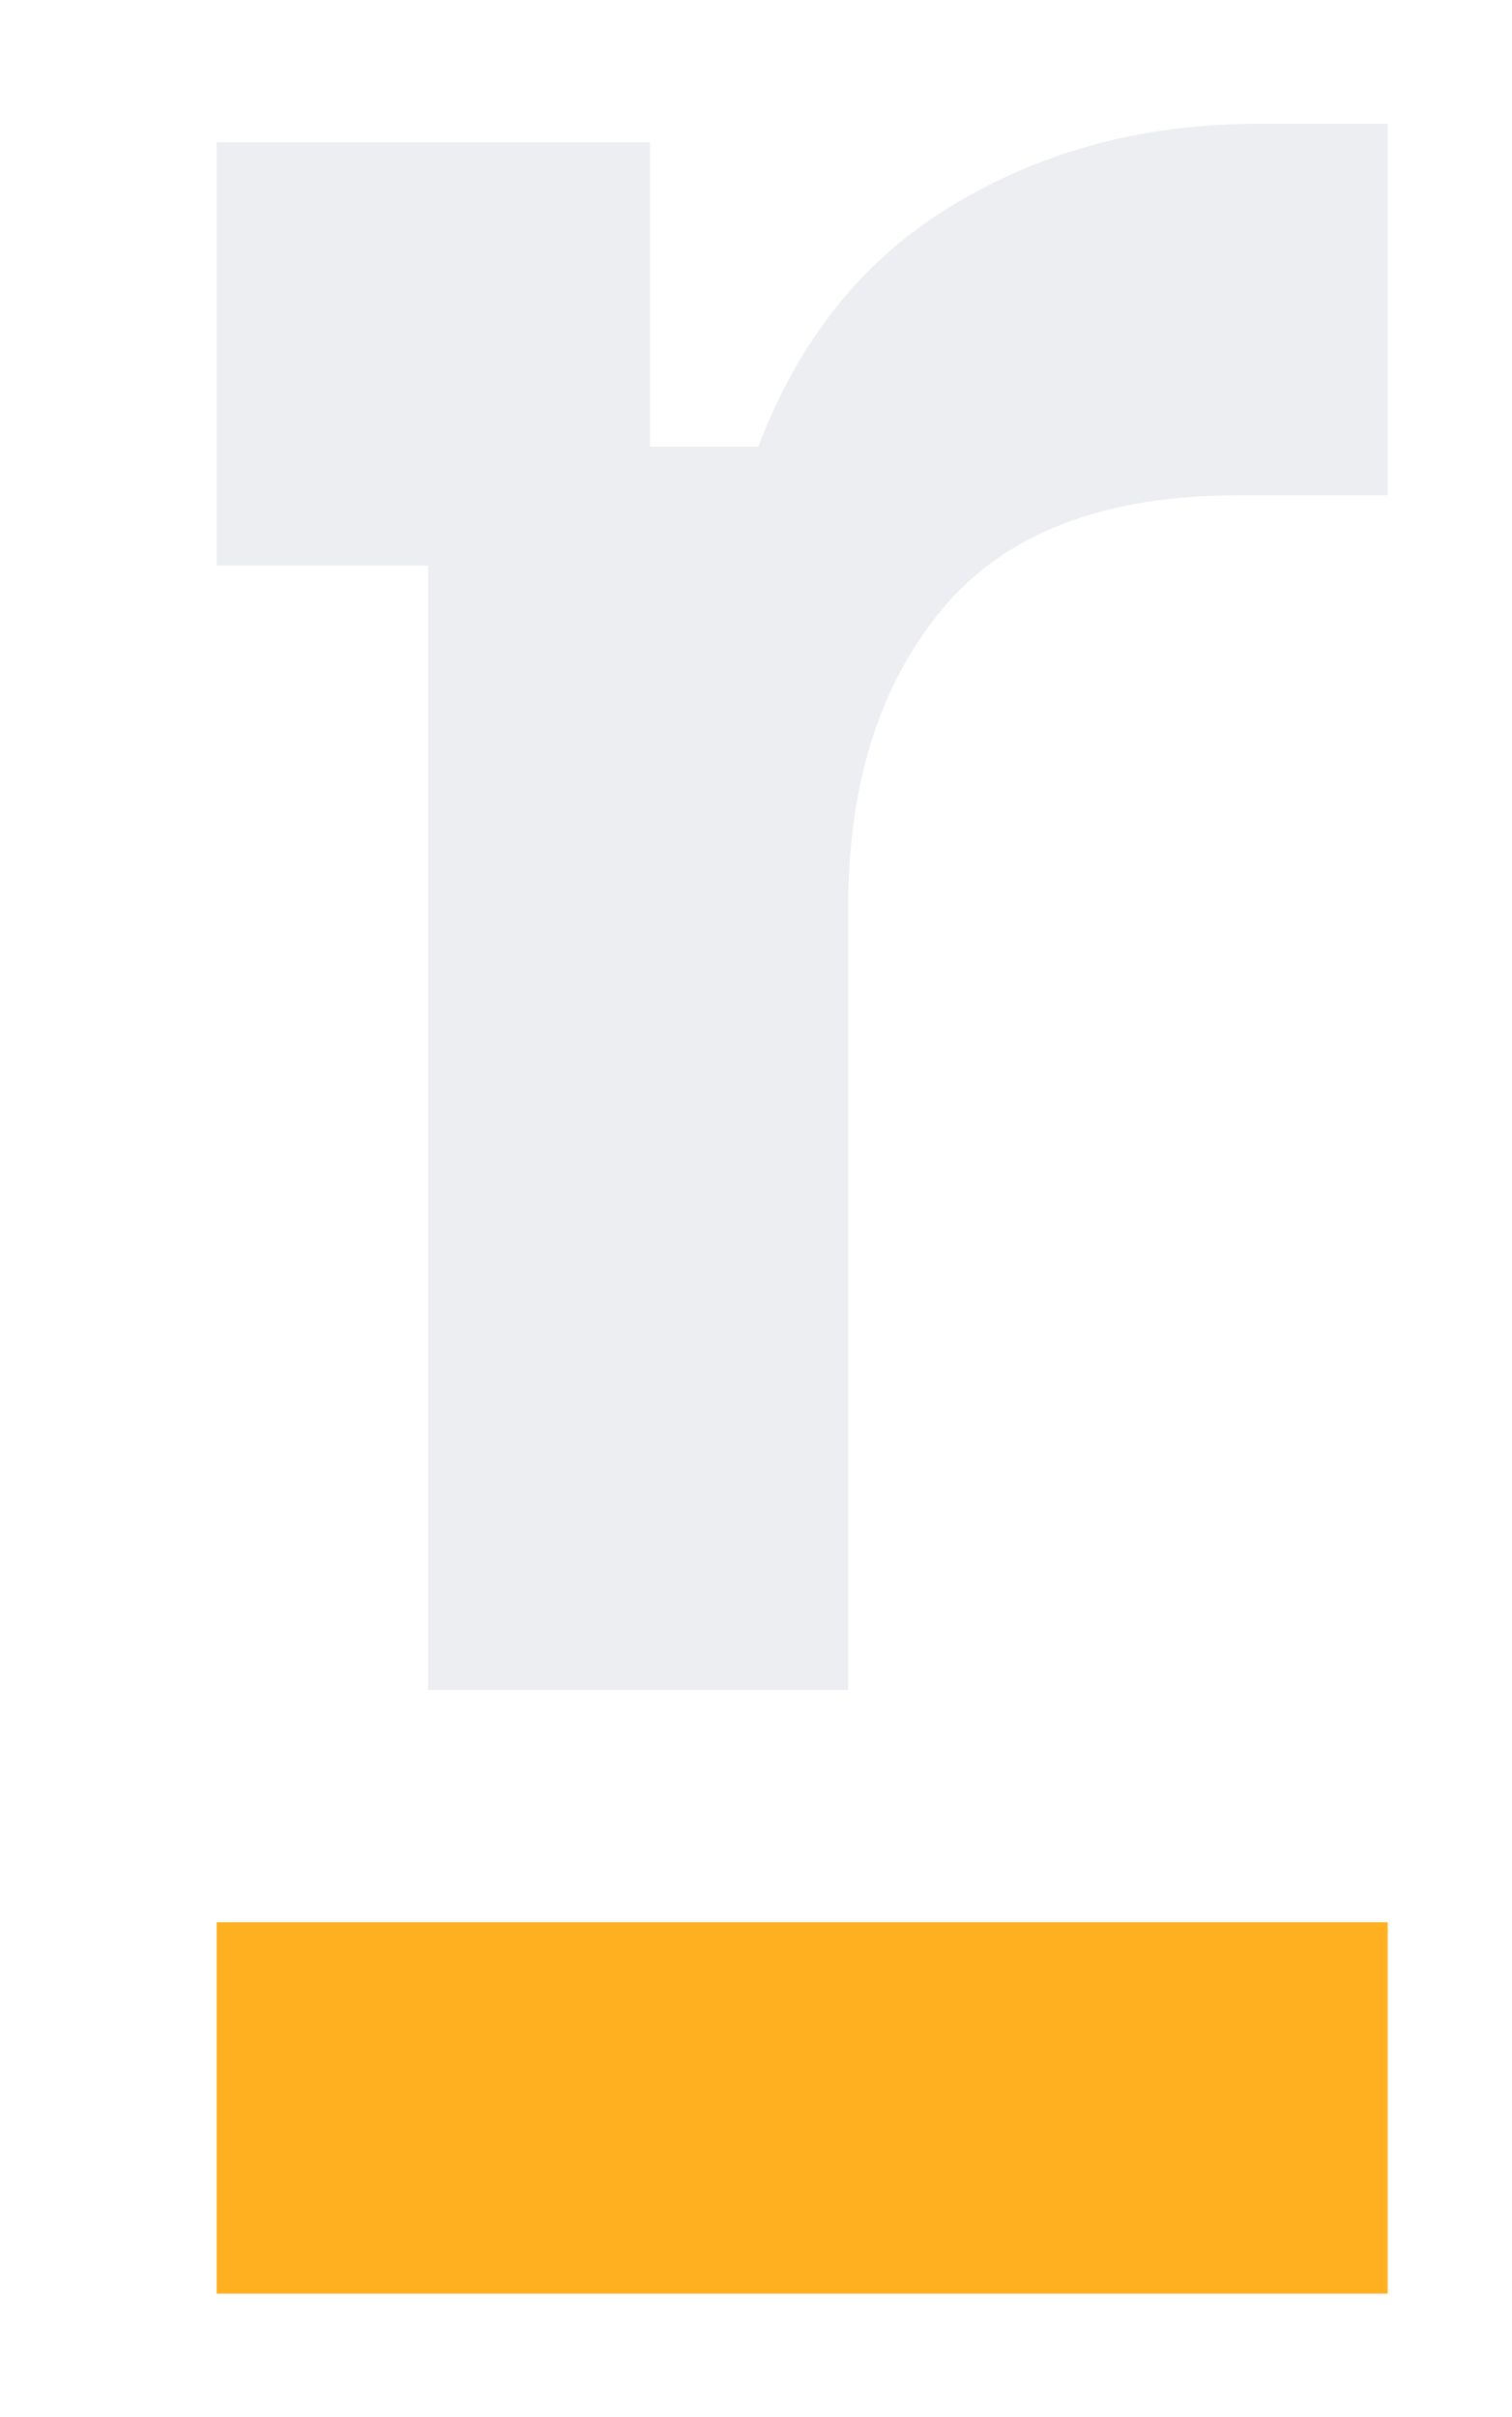
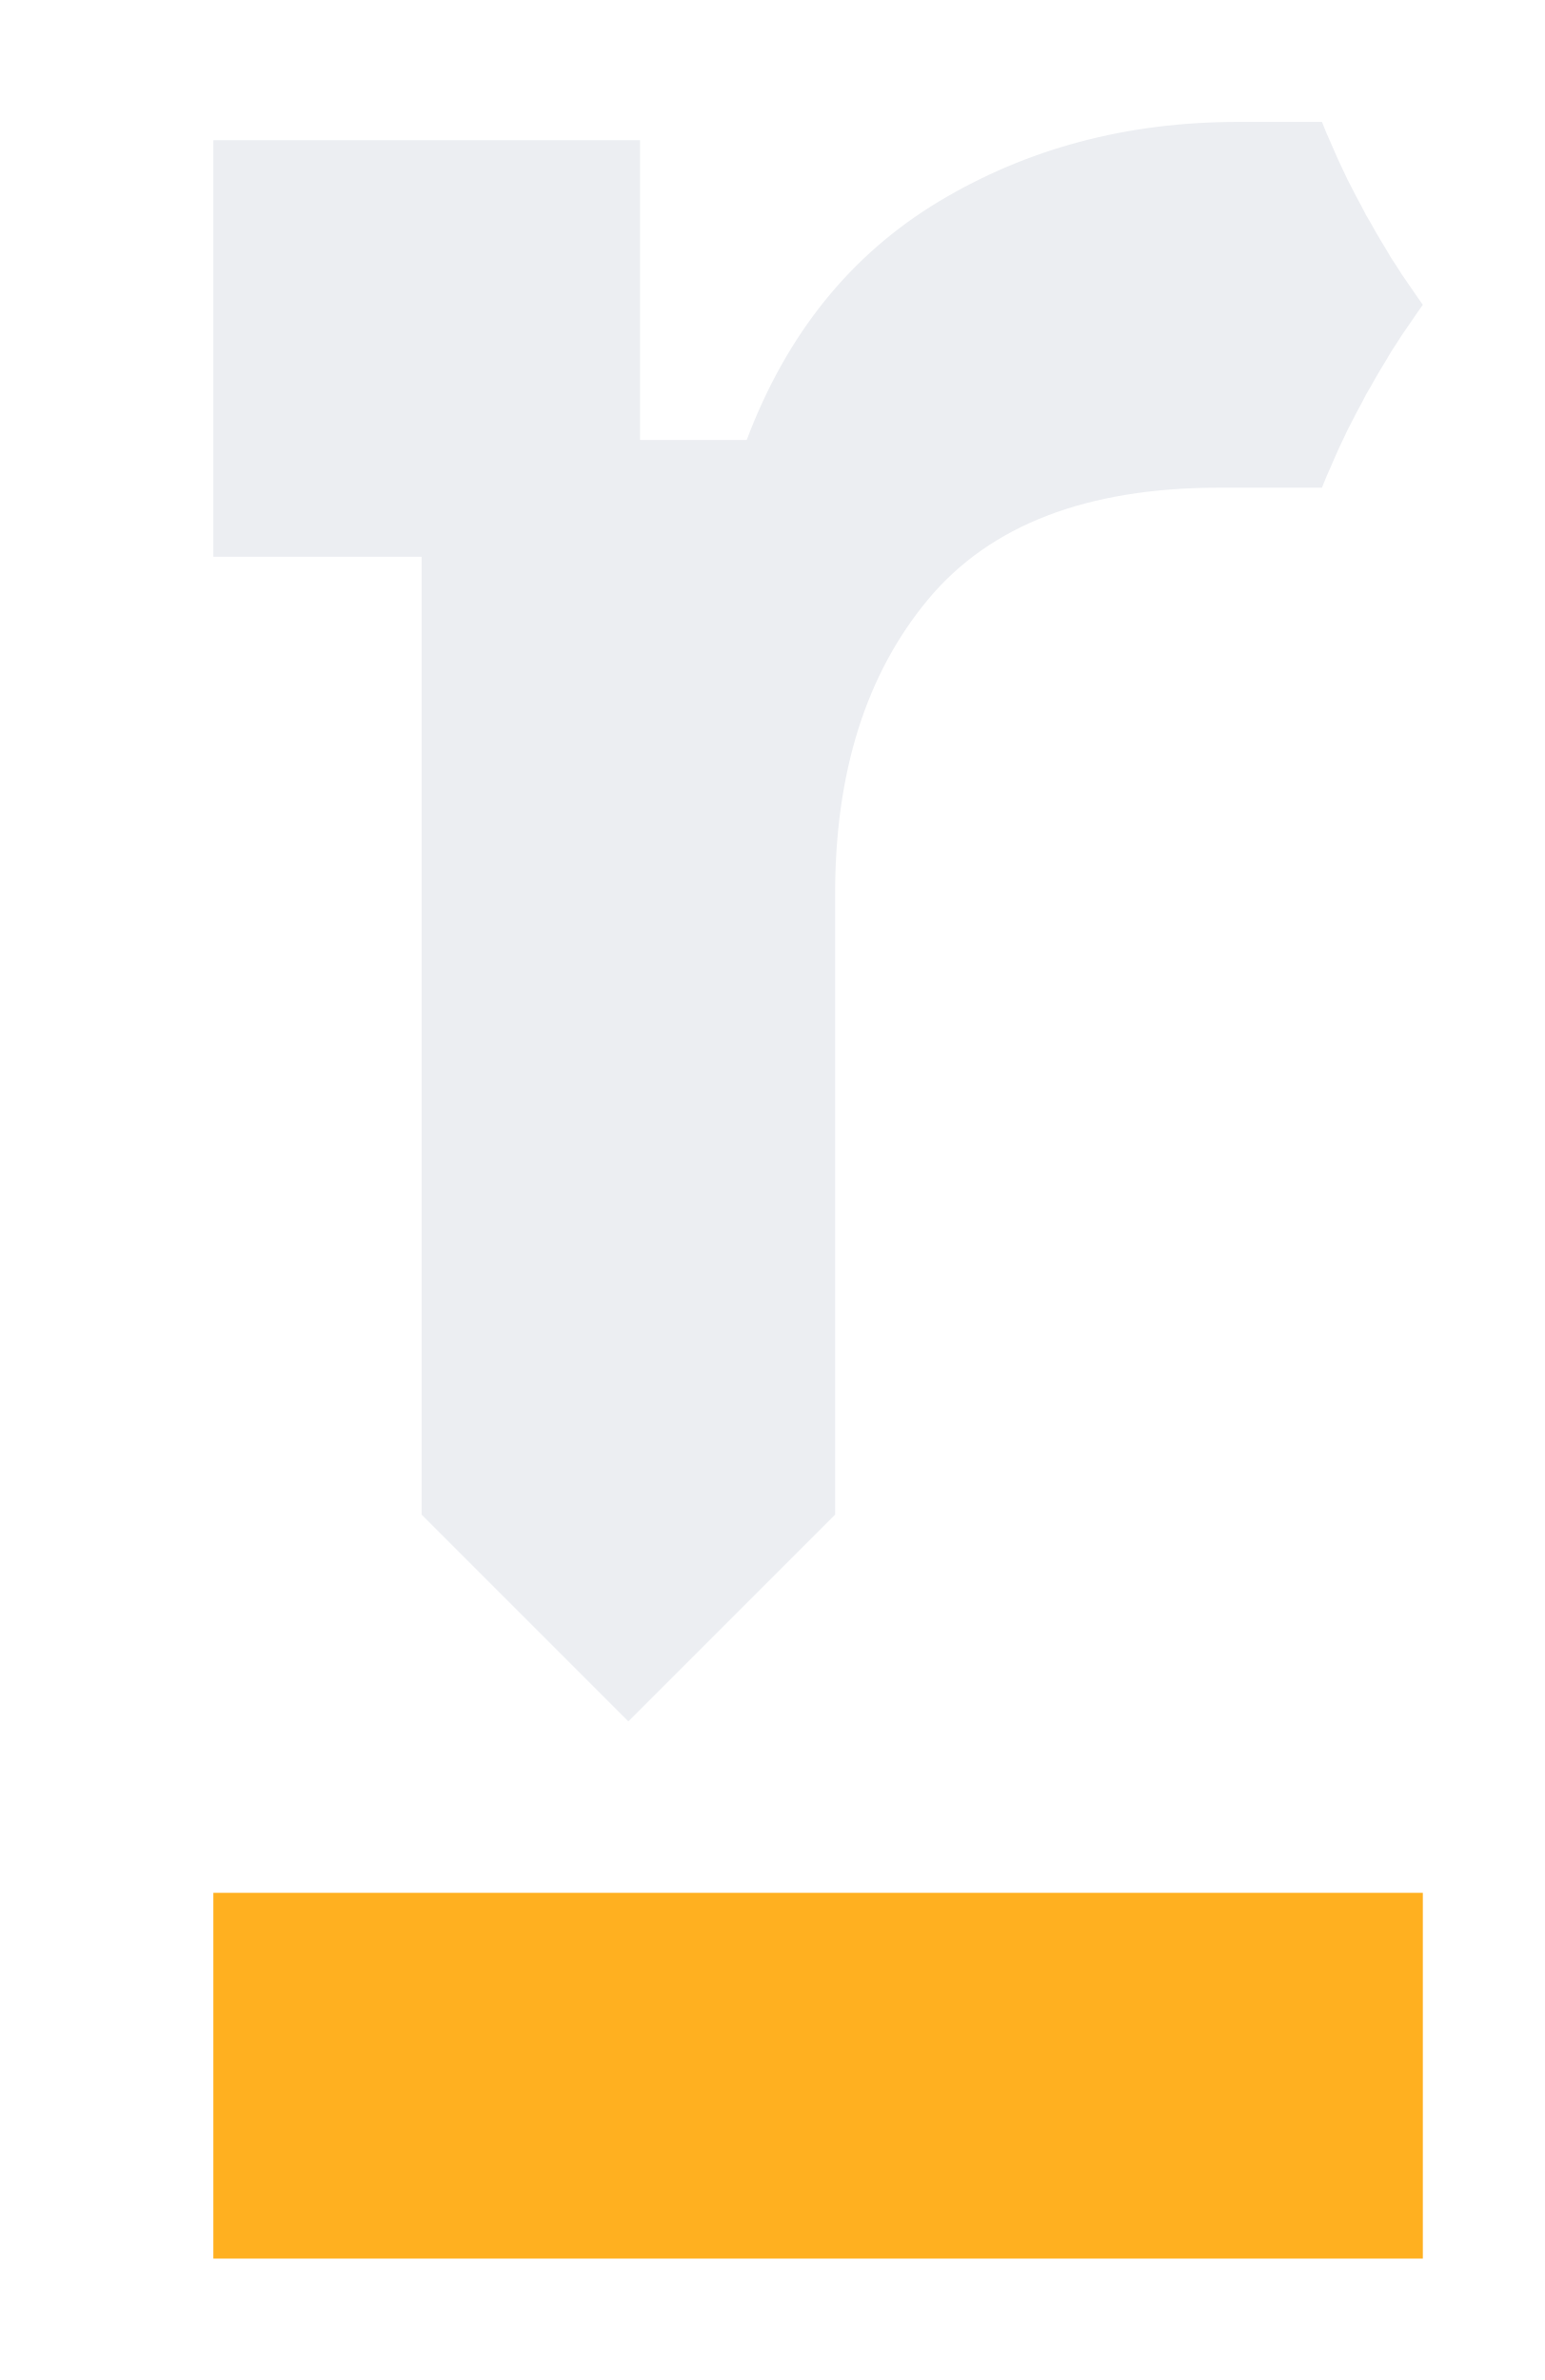
- <svg xmlns="http://www.w3.org/2000/svg" viewBox="0 0 586 937" role="img" aria-label="rebattle">
+ <svg xmlns="http://www.w3.org/2000/svg" viewBox="0 0 608 937" role="img" aria-label="rebattle">
  <g transform="translate(48.00 655.20) scale(1 -1)">
-     <path fill="#eceef2" d="M118 0V436.001H36V600.0H204V482H246Q269.6 544.6 321.7 575.9Q373.8 607.2 439.4 607.2H490V463.201H432Q353.999 463.201 317.399 419.201Q280.799 375.201 280.799 303.2V0.0Z" />
-     <rect fill="#ffb020" x="36.0" y="-234.0" width="454.0" height="144.0" />
+     <path fill="#eceef2" d="M118.0 58.899V436.001H36V600.0H204V482H246Q269.6 544.6 321.7 575.9Q373.8 607.2 439.4 607.2L472.5 607.2L472.8 606.4L474.3 602.7L475.9 599.1L477.5 595.4L479.1 591.8L480.8 588.2L482.5 584.6L484.3 581.1L486.1 577.6L488.0 574.1L489.8 570.6L491.8 567.2L493.7 563.8L495.7 560.4L497.7 557.1L499.7 553.7L501.8 550.5L503.9 547.2L506.1 544.0L508.3 540.8L510.5 537.6L512.2 535.2L510.5 532.8L508.3 529.6L506.1 526.4L503.9 523.2L501.8 519.9L499.7 516.7L497.7 513.3L495.7 510.0L493.7 506.6L491.8 503.2L489.8 499.8L488.0 496.3L486.1 492.8L484.3 489.3L482.5 485.8L480.8 482.2L479.1 478.6L477.5 475.0L475.9 471.3L474.3 467.7L472.8 464.0L472.5 463.2L432 463.201Q353.999 463.201 317.399 419.201Q280.799 375.201 280.799 303.2V58.899L199.399 -22.5Z" />
+     <rect fill="#ffb020" x="36.0" y="-234.0" width="476.2" height="144.0" />
  </g>
</svg>
